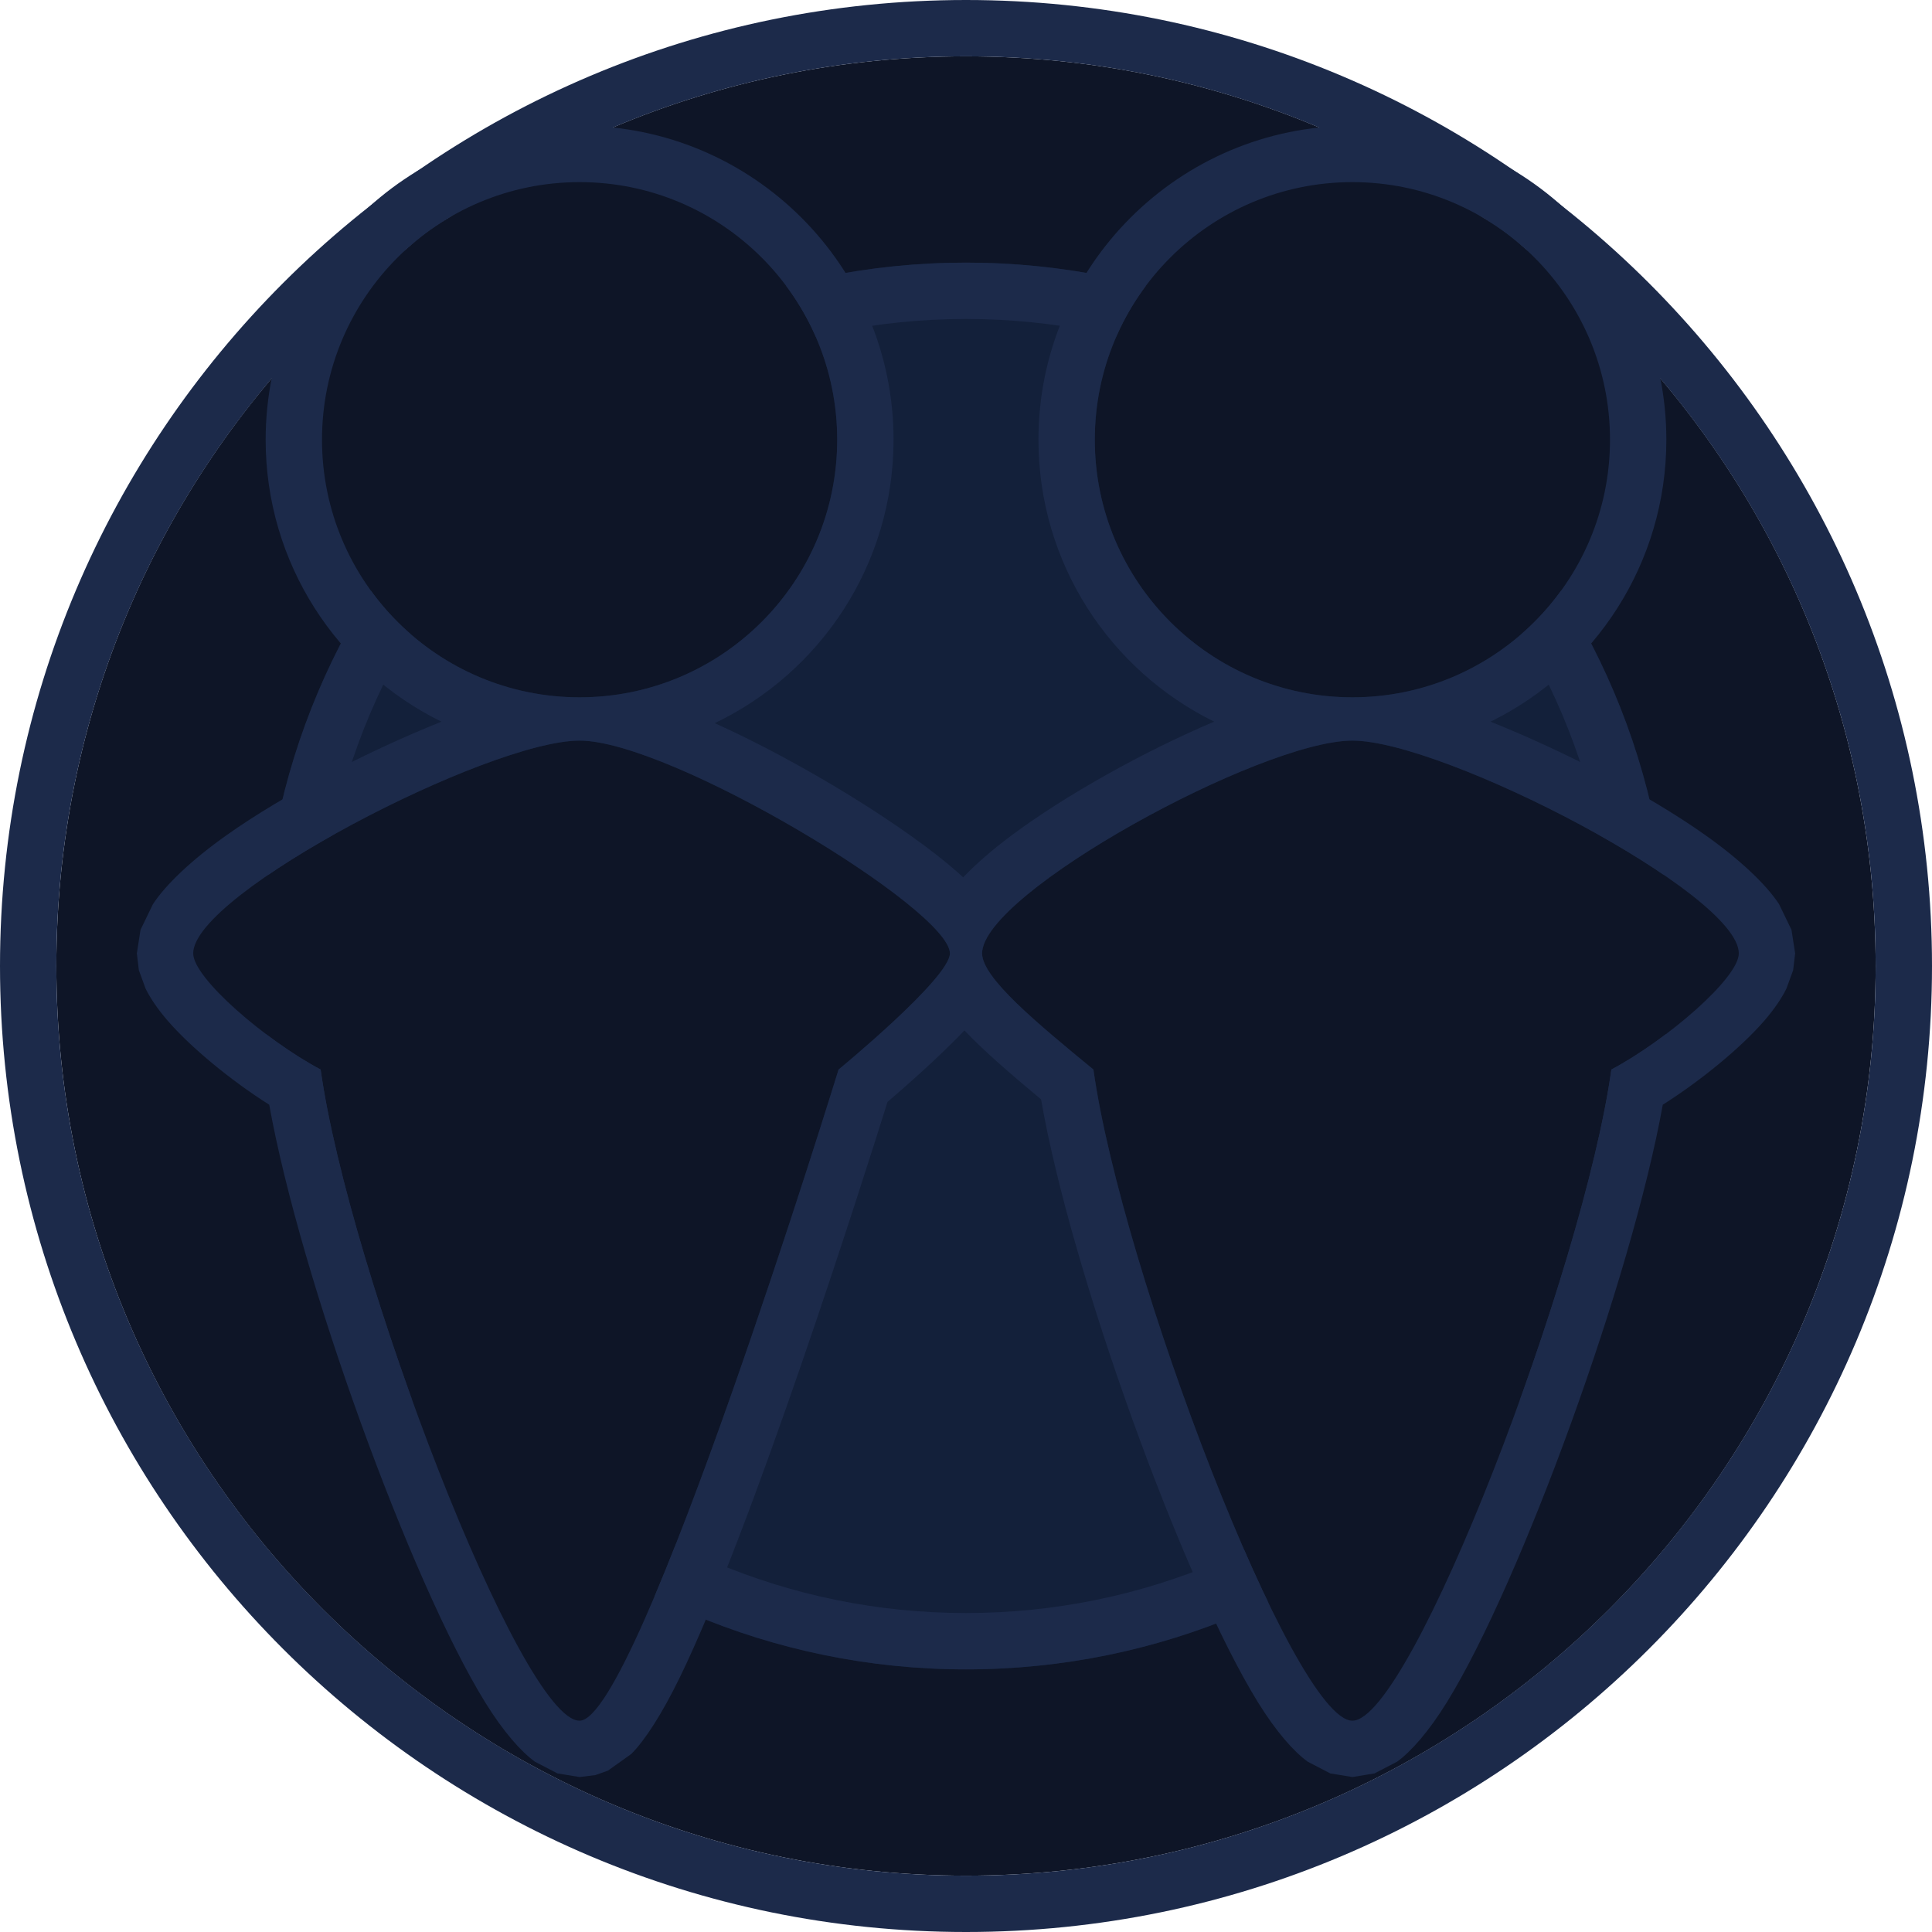
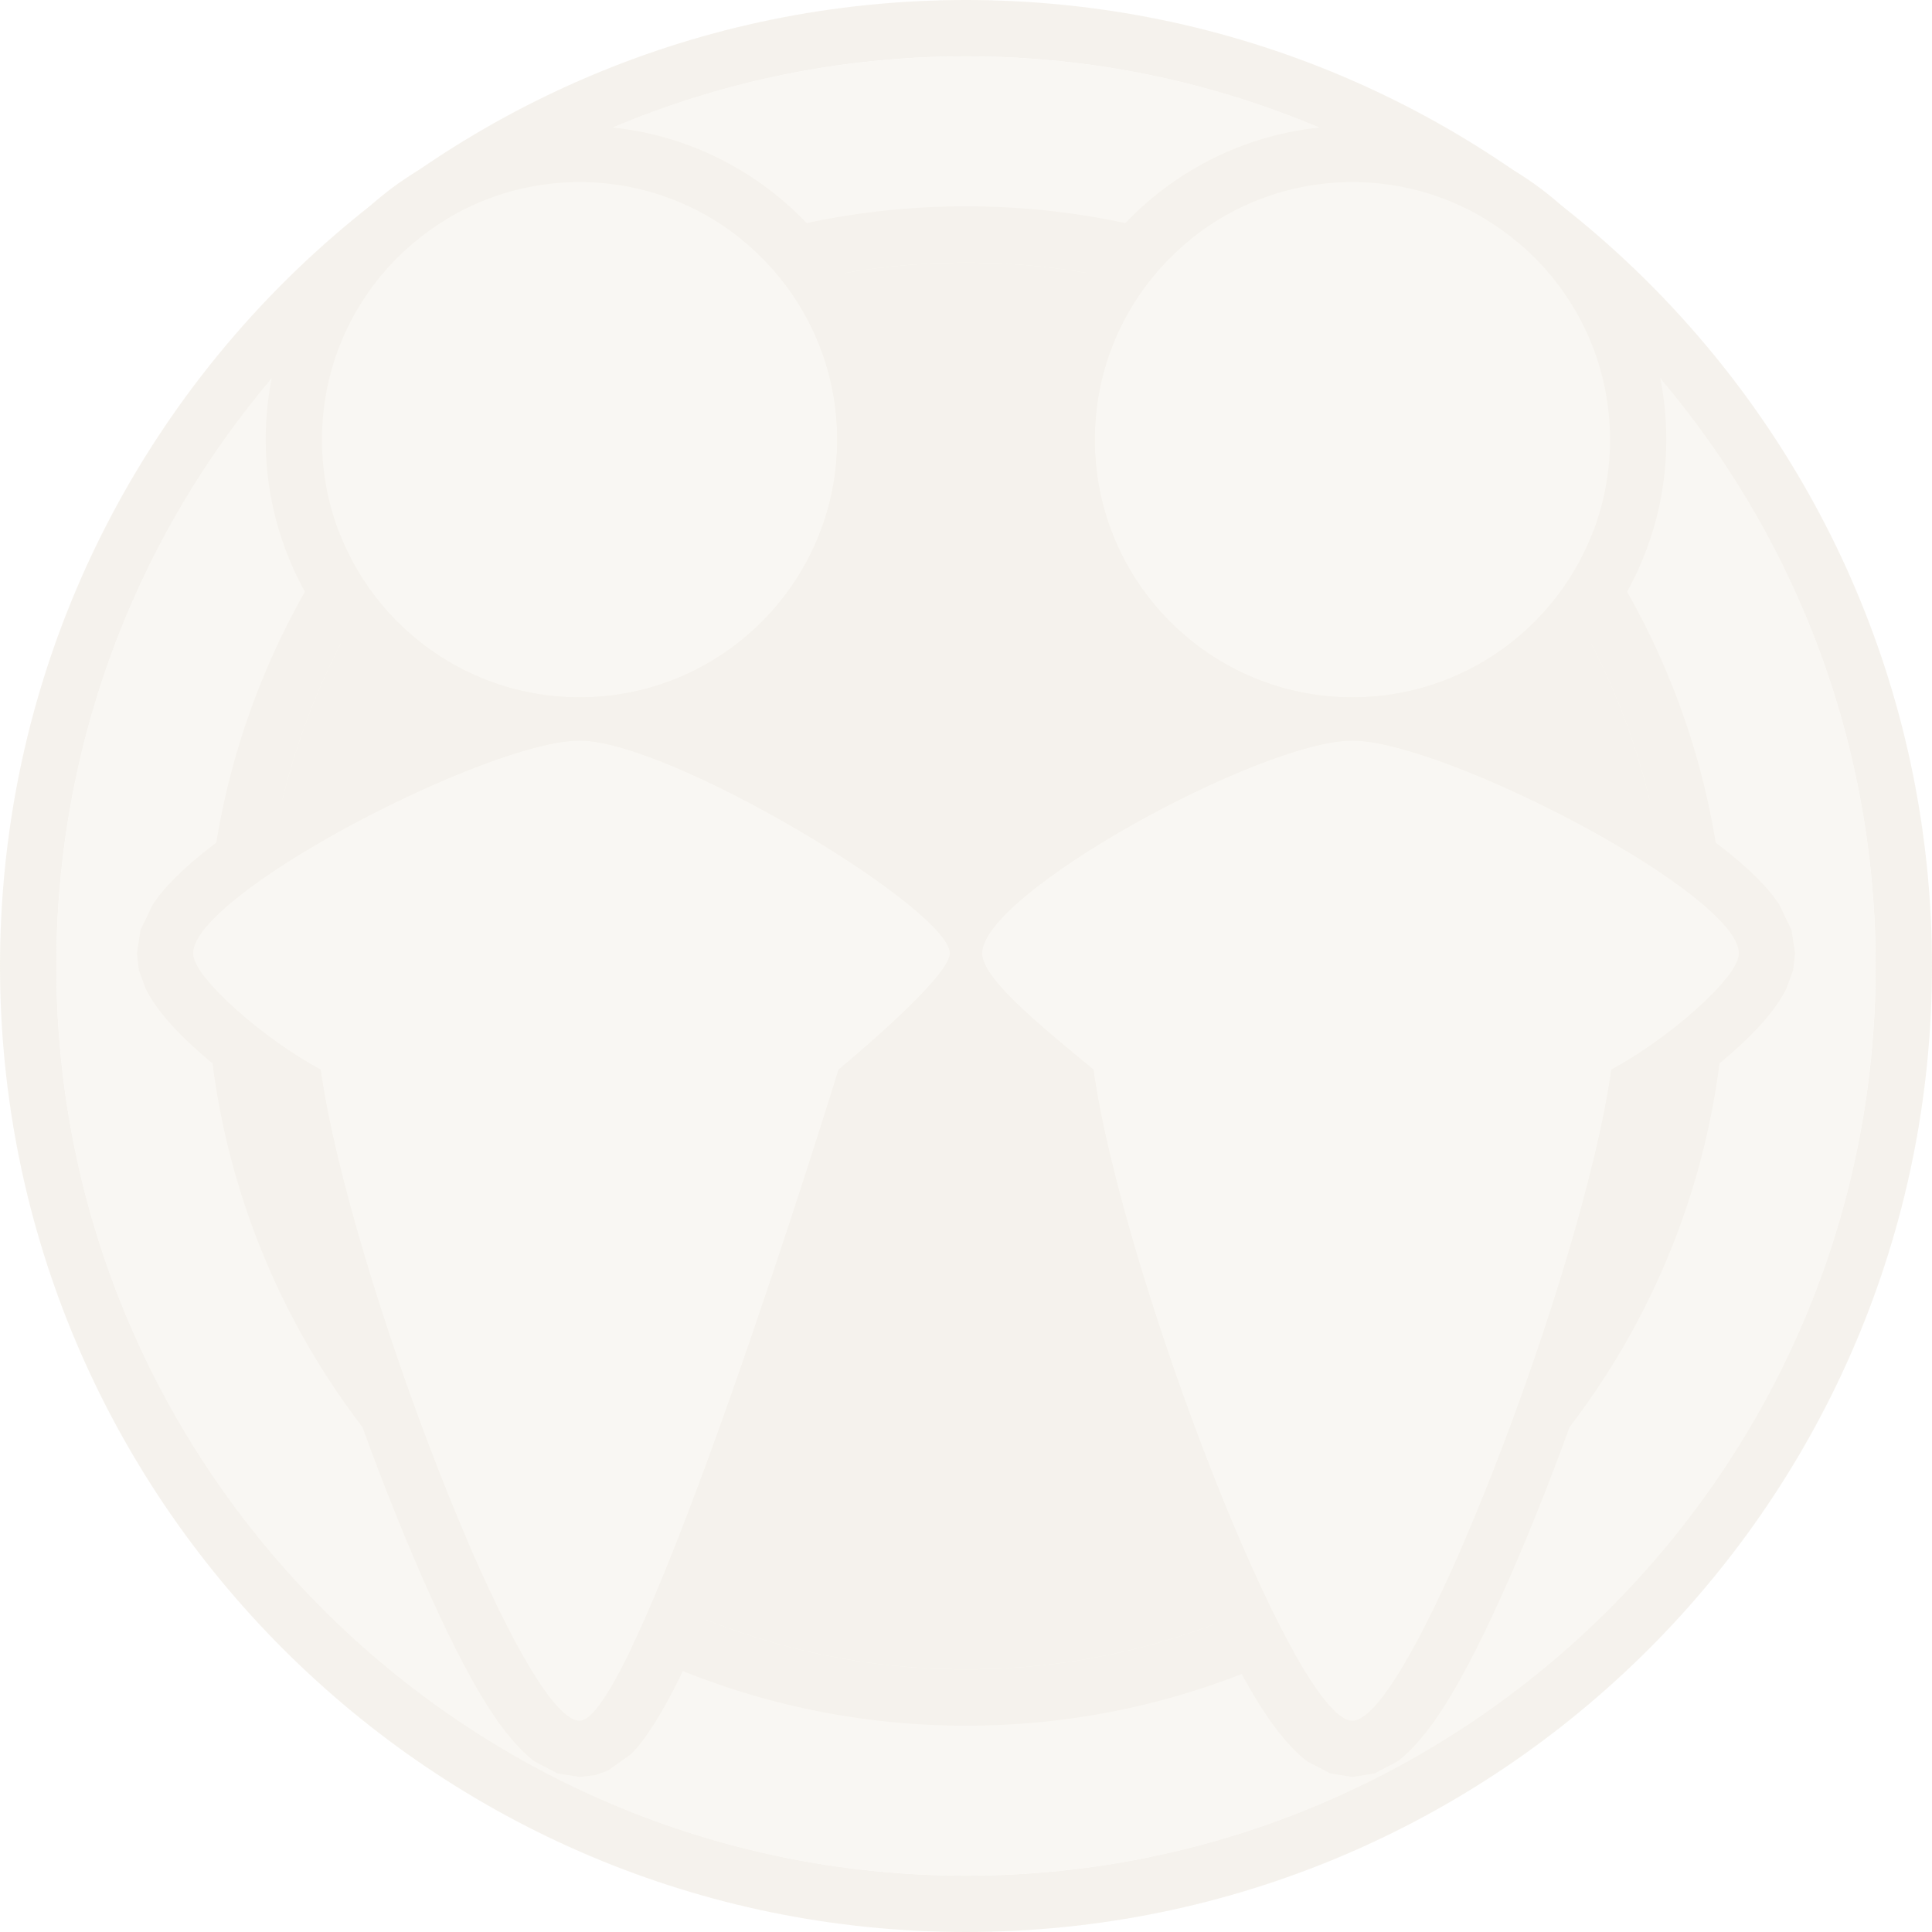
<svg xmlns="http://www.w3.org/2000/svg" width="100%" height="100%" viewBox="0 0 120 120" version="1.1" xml:space="preserve" style="fill-rule:evenodd;clip-rule:evenodd;stroke-linejoin:round;stroke-miterlimit:2;">
-   <g id="grayscale">
-     <circle cx="60" cy="60" r="56.5" style="fill:rgb(14,21,39);" />
-     <path d="M60,0C93.115,0 120,26.885 120,60C120,93.115 93.115,120 60,120C26.885,120 -0,93.115 -0,60C-0,26.885 26.885,0 60,0ZM60,3.5C28.817,3.5 3.5,28.817 3.5,60C3.5,91.183 28.817,116.5 60,116.5C91.183,116.5 116.5,91.183 116.5,60C116.5,28.817 91.183,3.5 60,3.5Z" style="fill:rgb(28,42,74);" />
-     <circle cx="60" cy="60" r="43.688" style="fill:rgb(19,32,58);" />
-     <path d="M60,16.312C84.112,16.312 103.688,35.888 103.688,60C103.688,84.112 84.112,103.688 60,103.688C35.888,103.688 16.312,84.112 16.312,60C16.312,35.888 35.888,16.312 60,16.312ZM60,19.812C37.82,19.812 19.812,37.82 19.812,60C19.812,82.18 37.82,100.188 60,100.188C82.18,100.188 100.188,82.18 100.188,60C100.188,37.82 82.18,19.812 60,19.812Z" style="fill:rgb(28,42,74);" />
-     <path d="M67.915,66.431C64.482,63.604 61,60.751 61,59.217C61,55.473 78.333,46 84,46C89.667,46 108,55.489 108,59.217C108,60.751 103.518,64.604 100.085,66.431C98.336,78.956 87.64,106.875 84,106.875C80.36,106.875 69.664,78.956 67.915,66.431ZM19.915,66.431C16.482,64.604 12,60.751 12,59.217C12,55.489 30.333,46 36,46C41.667,46 59,56.489 59,59.217C59,60.751 52.085,66.431 52.085,66.431C52.085,66.431 39.64,106.875 36,106.875C32.36,106.875 21.664,78.956 19.915,66.431ZM36,11.312C44.831,11.312 52,18.482 52,27.312C52,36.143 44.831,43.312 36,43.312C27.169,43.312 20,36.143 20,27.312C20,18.482 27.169,11.312 36,11.312ZM84,11.312C92.831,11.312 100,18.482 100,27.312C100,36.143 92.831,43.312 84,43.312C75.169,43.312 68,36.143 68,27.312C68,18.482 75.169,11.312 84,11.312Z" style="fill:rgb(14,21,39);" />
-     <path d="M27.419,44.825C20.954,41.649 16.5,34.997 16.5,27.312C16.5,16.55 25.238,7.812 36,7.812C46.762,7.812 55.5,16.55 55.5,27.312C55.5,35.07 50.96,41.776 44.394,44.916C49.86,47.38 56.297,51.368 59.47,54.172C59.591,54.28 59.709,54.387 59.823,54.493C60.613,53.669 61.621,52.789 62.804,51.906C66.178,49.387 71.075,46.662 75.413,44.822C68.951,41.644 64.5,34.994 64.5,27.312C64.5,16.55 73.238,7.812 84,7.812C94.762,7.812 103.5,16.55 103.5,27.312C103.5,34.997 99.046,41.649 92.581,44.825C97.175,46.663 102.336,49.332 105.909,51.862C108.082,53.399 109.696,54.932 110.502,56.16L111.273,57.755L111.5,59.217L111.374,60.267L110.957,61.405C110.673,61.985 110.213,62.671 109.587,63.396C108.146,65.062 105.648,67.119 103.278,68.616C101.339,79.407 94.457,98.295 89.881,105.709C88.746,107.549 87.639,108.799 86.775,109.422L85.375,110.15L84,110.375L82.625,110.15L81.225,109.422C80.361,108.799 79.254,107.549 78.119,105.709C73.496,98.218 66.519,79.016 64.663,68.284C62.851,66.777 61.12,65.286 59.903,64.002C58.359,65.626 56.262,67.469 55.124,68.444C53.602,73.306 46.746,94.915 42.216,104.203C41.099,106.494 40.023,108.139 39.205,108.946L37.76,109.977L36.981,110.254L36,110.375L34.625,110.15L33.225,109.422C32.361,108.799 31.254,107.549 30.119,105.709C25.543,98.295 18.661,79.407 16.722,68.616C14.351,67.119 11.854,65.062 10.413,63.396C9.787,62.671 9.327,61.985 9.043,61.405L8.626,60.267L8.5,59.217L8.727,57.755L9.498,56.16C10.304,54.932 11.918,53.399 14.091,51.862C17.664,49.332 22.825,46.663 27.419,44.825ZM67.915,66.431C69.664,78.956 80.36,106.875 84,106.875C87.64,106.875 98.336,78.956 100.085,66.431C103.518,64.604 108,60.751 108,59.217C108,55.489 89.667,46 84,46C78.333,46 61,55.473 61,59.217C61,60.751 64.482,63.604 67.915,66.431ZM36,11.312C27.169,11.312 20,18.482 20,27.312C20,36.143 27.169,43.312 36,43.312C44.831,43.312 52,36.143 52,27.312C52,18.482 44.831,11.312 36,11.312ZM19.915,66.431C21.664,78.956 32.36,106.875 36,106.875C39.64,106.875 52.085,66.431 52.085,66.431C52.085,66.431 59,60.751 59,59.217C59,56.489 41.667,46 36,46C30.333,46 12,55.489 12,59.217C12,60.751 16.482,64.604 19.915,66.431ZM84,11.312C75.169,11.312 68,18.482 68,27.312C68,36.143 75.169,43.312 84,43.312C92.831,43.312 100,36.143 100,27.312C100,18.482 92.831,11.312 84,11.312Z" style="fill:rgb(28,42,74);" />
+   <g id="grayscale" opacity="0.3">
+     <circle cx="60" cy="60" r="56.5" style="fill:rgb(236,229,216);" />
+     <path d="M60,0C93.115,0 120,26.885 120,60C120,93.115 93.115,120 60,120C26.885,120 -0,93.115 -0,60C-0,26.885 26.885,0 60,0ZM60,3.5C28.817,3.5 3.5,28.817 3.5,60C3.5,91.183 28.817,116.5 60,116.5C91.183,116.5 116.5,91.183 116.5,60C116.5,28.817 91.183,3.5 60,3.5Z" style="fill:rgb(223,213,194);" />
+     <circle cx="60" cy="60" r="43.688" style="fill:rgb(223,213,194);" />
+     <path d="M60,12.812C86.044,12.812 107.188,33.956 107.188,60C107.188,86.044 86.044,107.188 60,107.188C33.956,107.188 12.812,86.044 12.812,60C12.812,33.956 33.956,12.812 60,12.812ZM60,16.312C35.888,16.312 16.312,35.888 16.312,60C16.312,84.112 35.888,103.688 60,103.688C84.112,103.688 103.688,84.112 103.688,60C103.688,35.888 84.112,16.312 60,16.312Z" style="fill:rgb(223,213,194);" />
+     <path d="M67.915,66.431C64.482,63.604 61,60.751 61,59.217C61,55.473 78.333,46 84,46C89.667,46 108,55.489 108,59.217C108,60.751 103.518,64.604 100.085,66.431C98.336,78.956 87.64,106.875 84,106.875C80.36,106.875 69.664,78.956 67.915,66.431ZM19.915,66.431C16.482,64.604 12,60.751 12,59.217C12,55.489 30.333,46 36,46C41.667,46 59,56.489 59,59.217C59,60.751 52.085,66.431 52.085,66.431C52.085,66.431 39.64,106.875 36,106.875C32.36,106.875 21.664,78.956 19.915,66.431ZM36,11.312C44.831,11.312 52,18.482 52,27.312C52,36.143 44.831,43.312 36,43.312C27.169,43.312 20,36.143 20,27.312C20,18.482 27.169,11.312 36,11.312ZM84,11.312C92.831,11.312 100,18.482 100,27.312C100,36.143 92.831,43.312 84,43.312C75.169,43.312 68,36.143 68,27.312C68,18.482 75.169,11.312 84,11.312Z" style="fill:rgb(236,229,216);" />
+     <path d="M27.419,44.825C20.954,41.649 16.5,34.997 16.5,27.312C16.5,16.55 25.238,7.812 36,7.812C46.762,7.812 55.5,16.55 55.5,27.312C55.5,35.07 50.96,41.776 44.394,44.916C49.86,47.38 56.297,51.368 59.47,54.172C59.591,54.28 59.709,54.387 59.823,54.493C60.613,53.669 61.621,52.789 62.804,51.906C66.178,49.387 71.075,46.662 75.413,44.822C68.951,41.644 64.5,34.994 64.5,27.312C64.5,16.55 73.238,7.812 84,7.812C94.762,7.812 103.5,16.55 103.5,27.312C103.5,34.997 99.046,41.649 92.581,44.825C97.175,46.663 102.336,49.332 105.909,51.862C108.082,53.399 109.696,54.932 110.502,56.16L111.273,57.755L111.5,59.217L111.374,60.267L110.957,61.405C110.673,61.985 110.213,62.671 109.587,63.396C108.146,65.062 105.648,67.119 103.278,68.616C101.339,79.407 94.457,98.295 89.881,105.709C88.746,107.549 87.639,108.799 86.775,109.422L85.375,110.15L84,110.375L82.625,110.15L81.225,109.422C80.361,108.799 79.254,107.549 78.119,105.709C73.496,98.218 66.519,79.016 64.663,68.284C62.851,66.777 61.12,65.286 59.903,64.002C58.359,65.626 56.262,67.469 55.124,68.444C53.602,73.306 46.746,94.915 42.216,104.203C41.099,106.494 40.023,108.139 39.205,108.946L37.76,109.977L36.981,110.254L36,110.375L34.625,110.15L33.225,109.422C32.361,108.799 31.254,107.549 30.119,105.709C25.543,98.295 18.661,79.407 16.722,68.616C14.351,67.119 11.854,65.062 10.413,63.396C9.787,62.671 9.327,61.985 9.043,61.405L8.626,60.267L8.5,59.217L8.727,57.755L9.498,56.16C10.304,54.932 11.918,53.399 14.091,51.862C17.664,49.332 22.825,46.663 27.419,44.825ZM36,11.312C27.169,11.312 20,18.482 20,27.312C20,36.143 27.169,43.312 36,43.312C44.831,43.312 52,36.143 52,27.312C52,18.482 44.831,11.312 36,11.312ZM84,11.312C75.169,11.312 68,18.482 68,27.312C68,36.143 75.169,43.312 84,43.312C92.831,43.312 100,36.143 100,27.312C100,18.482 92.831,11.312 84,11.312ZM67.915,66.431C69.664,78.956 80.36,106.875 84,106.875C87.64,106.875 98.336,78.956 100.085,66.431C103.518,64.604 108,60.751 108,59.217C108,55.489 89.667,46 84,46C78.333,46 61,55.473 61,59.217C61,60.751 64.482,63.604 67.915,66.431ZM19.915,66.431C21.664,78.956 32.36,106.875 36,106.875C39.64,106.875 52.085,66.431 52.085,66.431C52.085,66.431 59,60.751 59,59.217C59,56.489 41.667,46 36,46C30.333,46 12,55.489 12,59.217C12,60.751 16.482,64.604 19.915,66.431Z" style="fill:rgb(223,213,194);" />
  </g>
</svg>
